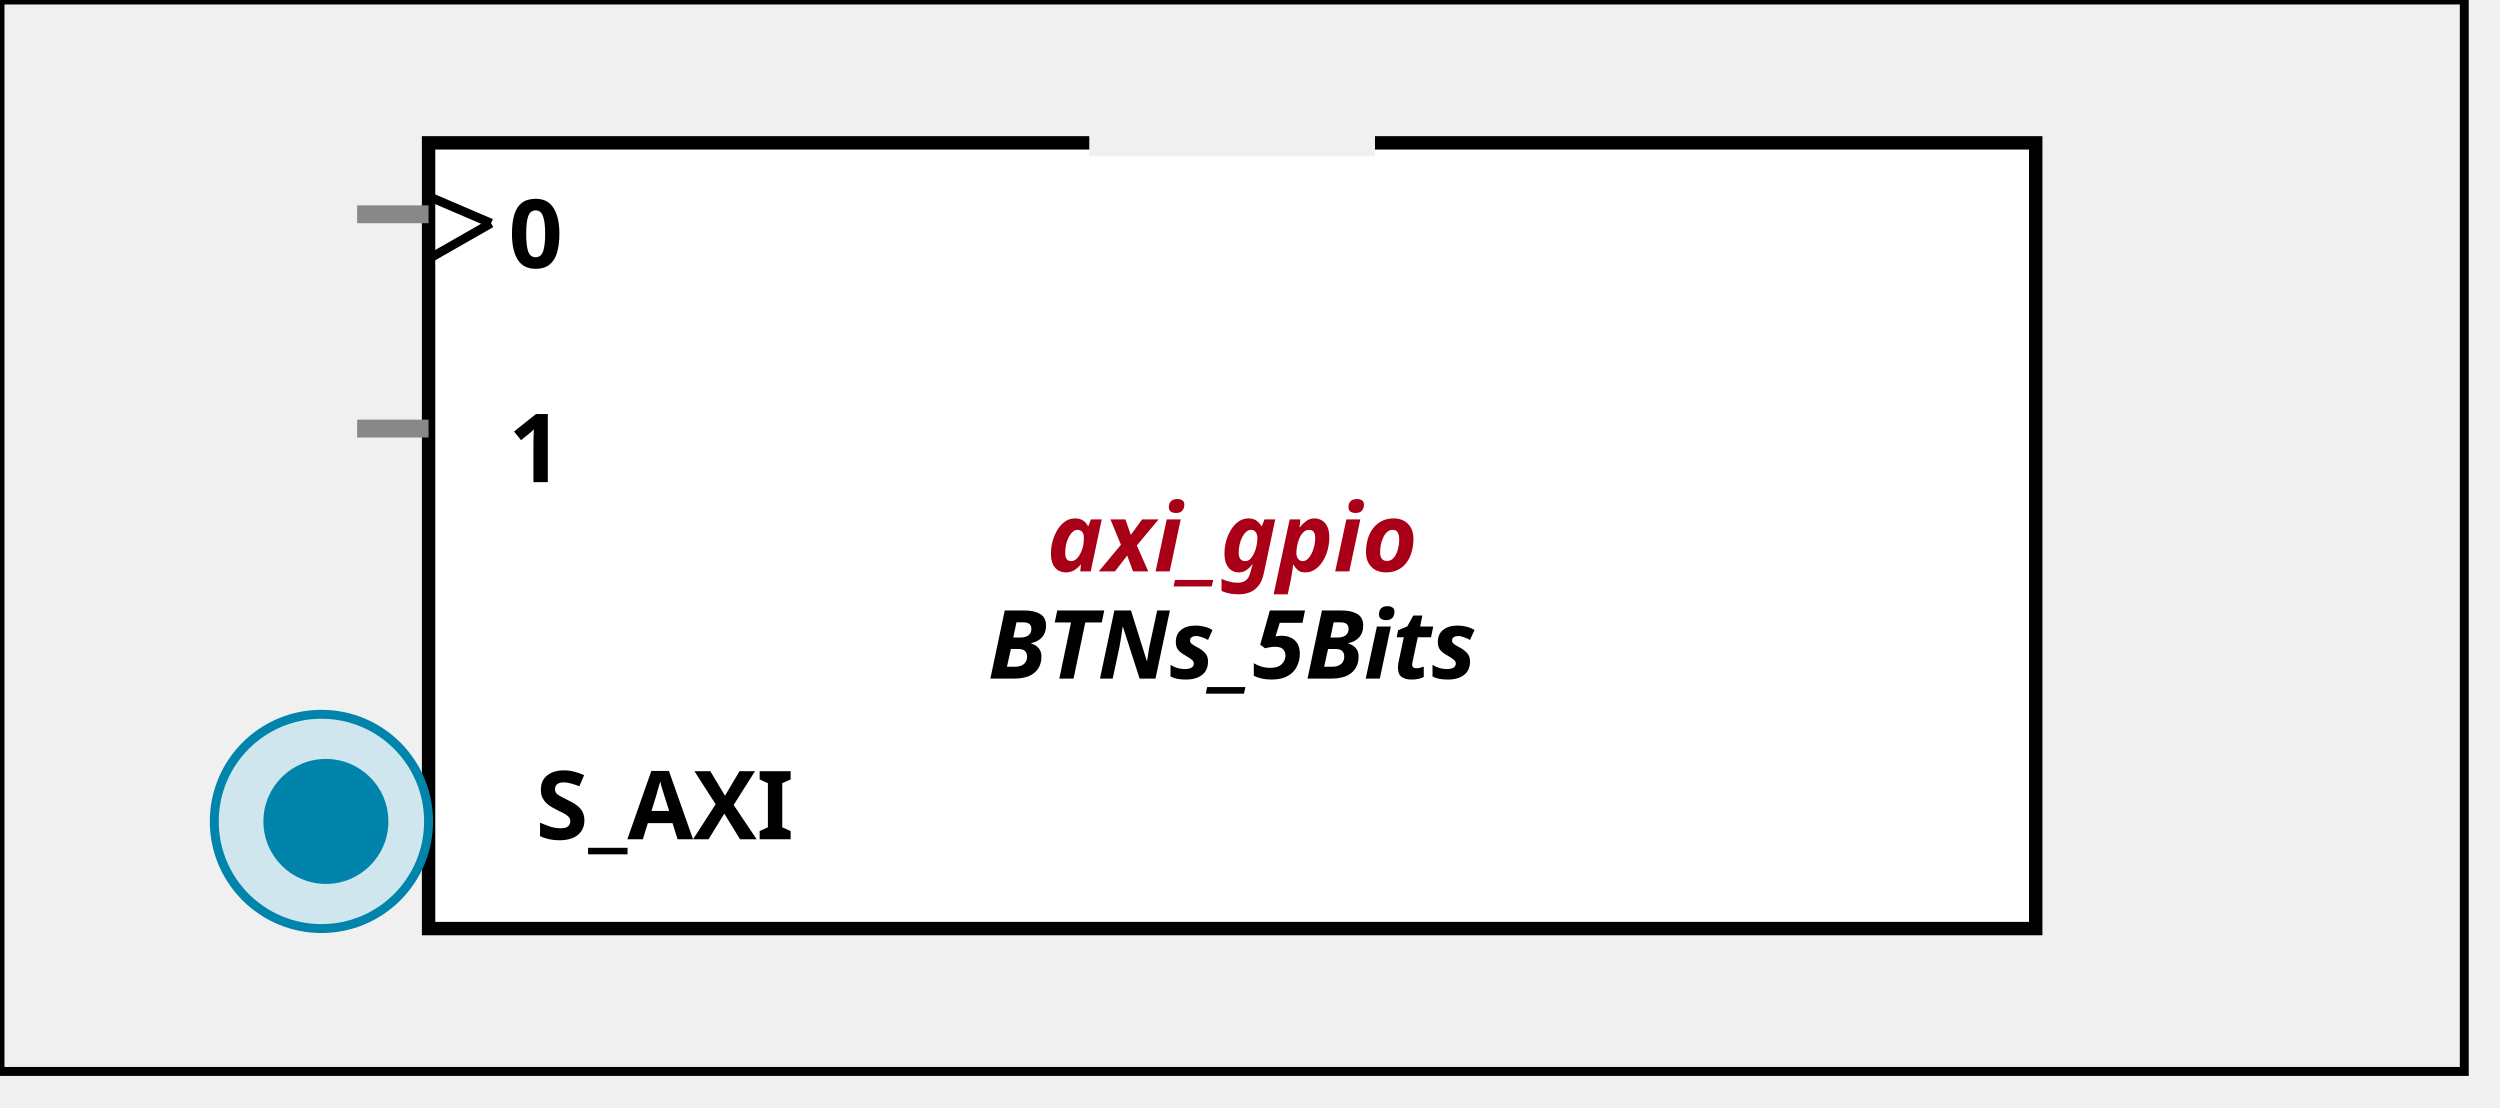
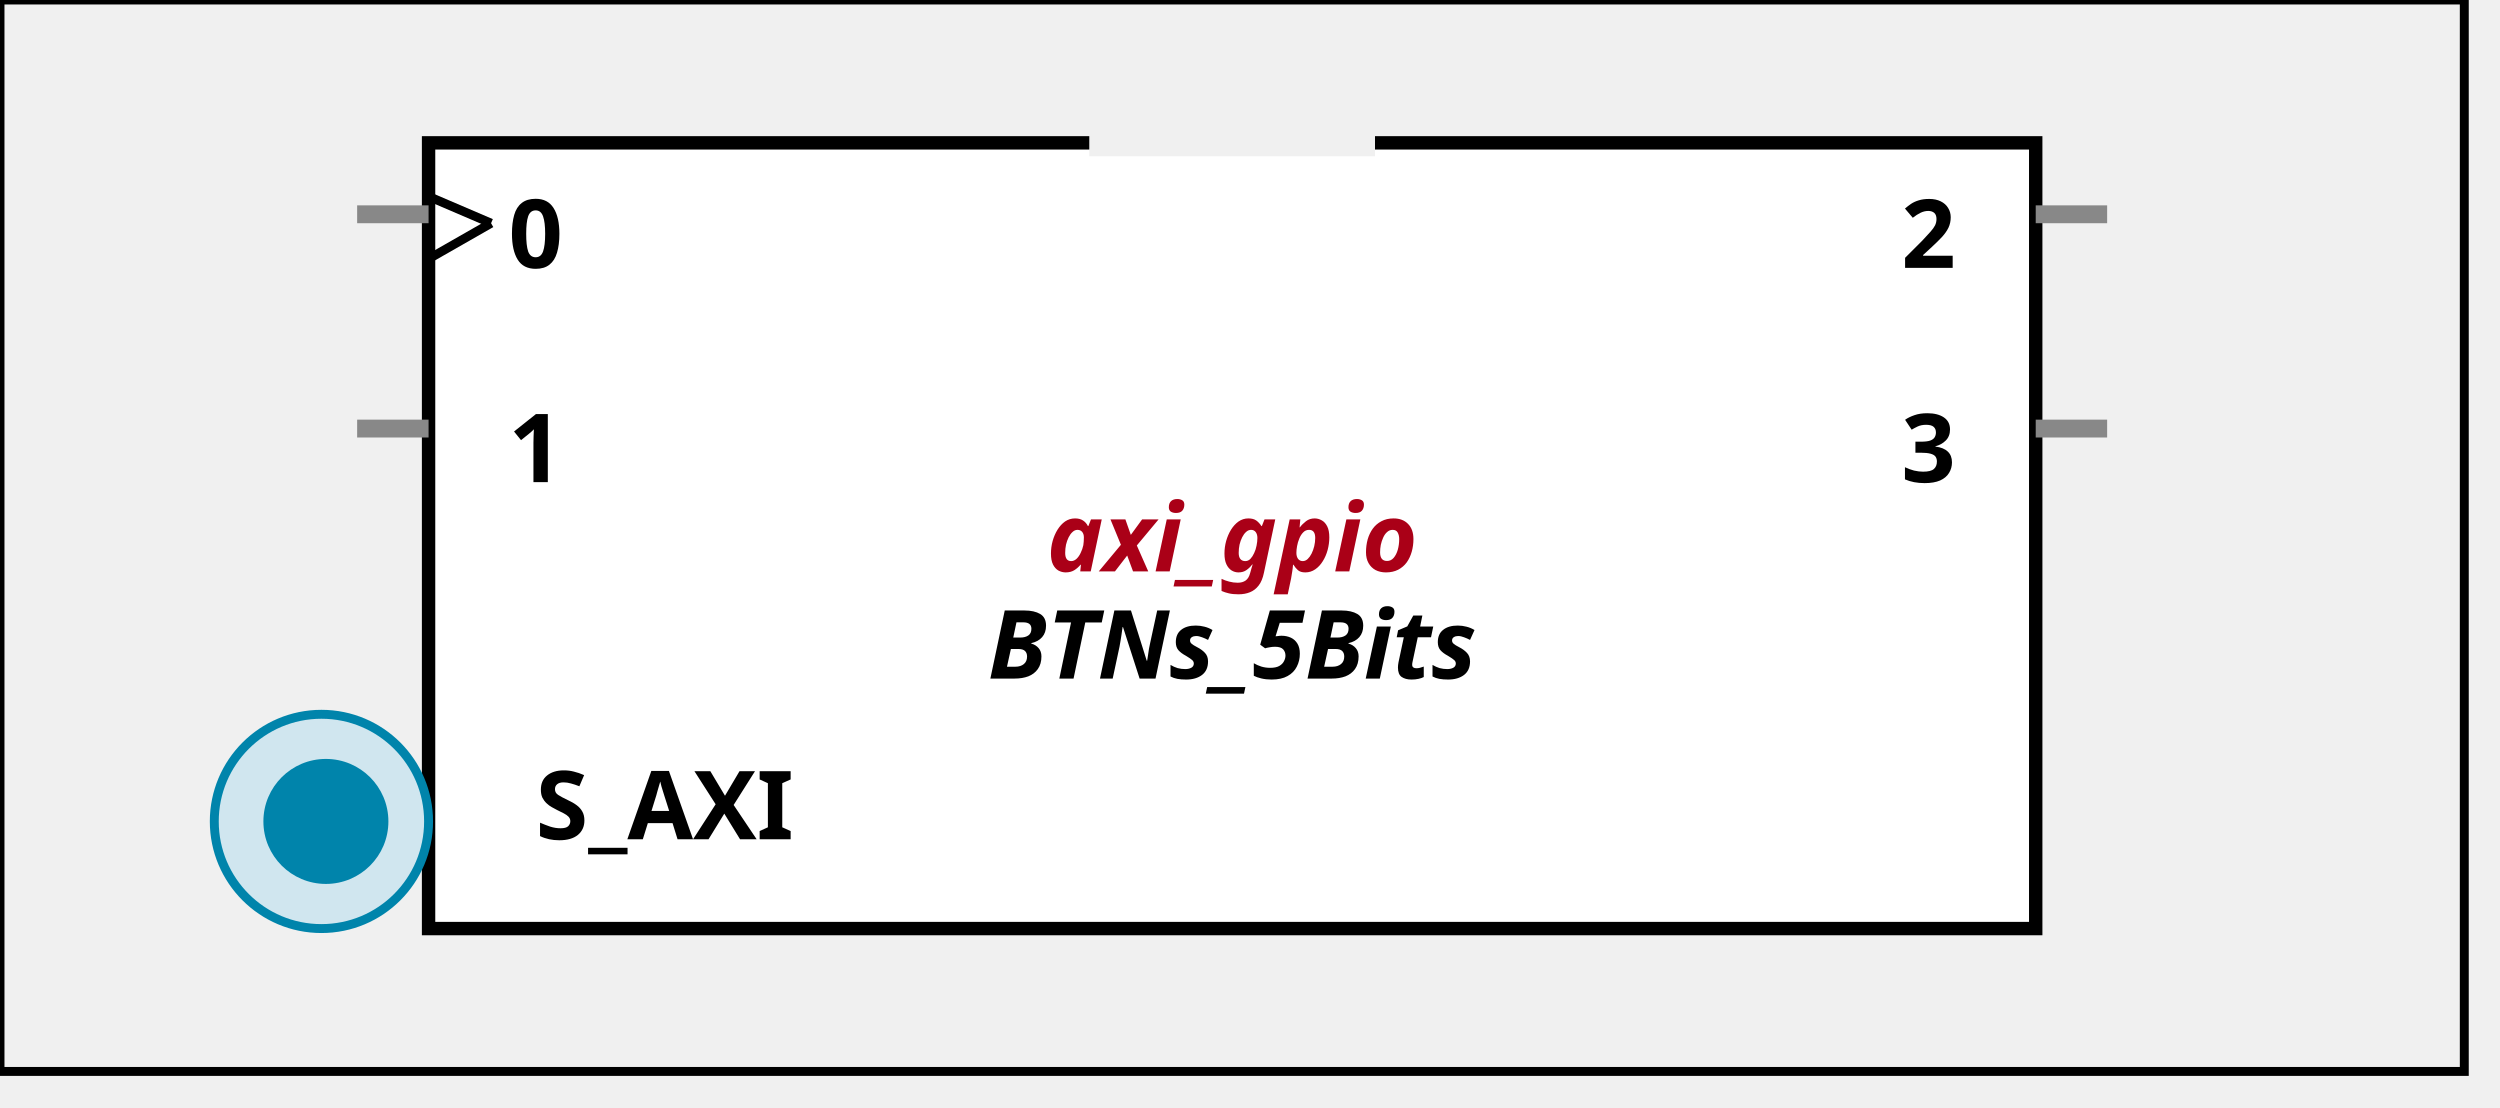
<svg xmlns:xlink="http://www.w3.org/1999/xlink" width="280" height="124">
  <defs>
    <g id="AXI_BifLabel">
      <rect x="0" y="0" rx="3" ry="3" width="32" height="16" style="fill:#0084AB; stroke:black; stroke-width:1" />
    </g>
    <g id="AXI_busconn_SLAVE">
      <circle cx="12" cy="12" r="12" style="fill:#D0E6EF; stroke:#0084AB; stroke-width:1" />
      <circle cx="12.5" cy="12" r="7" style="fill:#0084AB; stroke:none;" />
    </g>
    <g id="AXI_busconn_MASTER">
      <rect x="0" y="0" width="24" height="24" style="fill:#D0E6EF; stroke:#0084AB; stroke-width:1" />
      <rect x="5.5" y="5" width="14" height="14" style="fill:#0084AB; stroke:none;" />
+     </g>
+     <g id="AXIS_BifLabel">
+       <rect x="0" y="0" rx="3" ry="3" width="32" height="16" style="fill:#0084AB; stroke:black; stroke-width:1" />
+     </g>
+     <g id="AXIS_busconn_TARGET">
+       <circle cx="12" cy="12" r="12" style="fill:#D0E6EF; stroke:#0084AB; stroke-width:1" />
+       <circle cx="12.5" cy="12" r="7" style="fill:#0084AB; stroke:none;" />
+     </g>
+     <g id="AXIS_busconn_INITIATOR">
+       <rect x="0" y="0" width="24" height="24" style="fill:#D0E6EF; stroke:#0084AB; stroke-width:1" />
+       <rect x="5.5" y="5" width="14" height="14" style="fill:#0084AB; stroke:none;" />
+     </g>
+     <g id="USER_BifLabel">
+       <rect x="0" y="0" rx="3" ry="3" width="32" height="16" style="fill:#009999; stroke:black; stroke-width:1" />
+     </g>
+     <g id="USER_busconn_TARGET">
+       <circle cx="12" cy="12" r="12" style="fill:#00CCCC; stroke:#009999; stroke-width:1" />
+       <circle cx="12.5" cy="12" r="7" style="fill:#009999; stroke:none;" />
+     </g>
+     <g id="USER_busconn_INITIATOR">
+       <rect x="0" y="0" width="24" height="24" style="fill:#00CCCC; stroke:#009999; stroke-width:1" />
+       <rect x="5.5" y="5" width="14" height="14" style="fill:#009999; stroke:none;" />
    </g>
    <g id="KEY_BifLabel">
      <rect x="0" y="0" rx="3" ry="3" width="32" height="16" style="fill:#444444; stroke:black; stroke-width:1" />
    </g>
    <g id="KEY_busconn_SLAVE">
      <circle cx="12" cy="12" r="12" style="fill:#888888; stroke:#444444; stroke-width:1" />
      <circle cx="12.5" cy="12" r="7" style="fill:#444444; stroke:none;" />
    </g>
    <g id="KEY_busconn_MASTER">
      <rect x="0" y="0" width="24" height="24" style="fill:#888888; stroke:#444444; stroke-width:1" />
      <rect x="5.5" y="5" width="14" height="14" style="fill:#444444; stroke:none;" />
    </g>
    <g id="KEY_busconn_MASTER_SLAVE">
      <circle cx="12" cy="12" r="12" style="fill:#888888; stroke:#444444; stroke-width:1" />
      <circle cx="12.5" cy="12" r="7" style="fill:#444444; stroke:none;" />
      <rect x="0" y="12" width="24" height="12" style="fill:#888888; stroke:#444444; stroke-width:1" />
      <rect x="5.5" y="12" width="14" height="7" style="fill:#444444; stroke:none;" />
    </g>
    <g id="KEY_busconn_TARGET">
      <circle cx="12" cy="12" r="12" style="fill:#888888; stroke:#444444; stroke-width:1" />
      <circle cx="12.5" cy="12" r="7" style="fill:#444444; stroke:none;" />
    </g>
    <g id="KEY_busconn_INITIATOR">
      <rect x="0" y="0" width="24" height="24" style="fill:#888888; stroke:#444444; stroke-width:1" />
      <rect x="5.5" y="5" width="14" height="14" style="fill:#444444; stroke:none;" />
    </g>
    <g id="KEY_busconn_MONITOR">
      <rect x="0" y="0.5" width="24" height="7" style="fill:#444444; stroke:none;" />
      <rect x="0" y="16" width="24" height="7" style="fill:#444444; stroke:none;" />
    </g>
    <g id="KEY_busconn_USER">
      <circle cx="12" cy="12" r="12" style="fill:#888888; stroke:#444444; stroke-width:1" />
      <circle cx="12.5" cy="12" r="7" style="fill:#444444; stroke:none;" />
    </g>
    <g id="KEY_busconn_TRANSPARENT">
      <circle cx="12" cy="12" r="12" style="fill:#FFFFFF; stroke:#444444; stroke-width:1" />
      <circle cx="12.5" cy="12" r="7" style="fill:#FFFFFF; stroke:none;" />
    </g>
    <g id="HCurve" overflow="visible">
      <path d="m 0  0,      a 16 16, 0,0,0, 32,0,     z" style="fill:#F0F0F0;fill-opacity:1;stroke:black;stroke-width:1.5" />
      <line x1="0" y1="0" x2="32" y2="0" style="stroke:#F0F0F0;stroke-width:3" />
    </g>
    <g id="IPD_StandardBody">
      <rect x="0" y="0" width="276" height="120" style="fill:#F0F0F0;fill-opacity: 1.0; stroke:#000000; stroke-width:1" />
      <rect x="48" y="16" width="180" height="88" style="fill:#FFFFFF; fill-opacity: 1.0; stroke:#000000; stroke-width:1.5" />
      <use x="122" y="16" xlink:href="#HCurve" />
    </g>
    <g id="IPD_PORT">
      <rect width="8" height="8" style="fill:#888888;stroke-width:1;stroke:black;" />
    </g>
    <g id="IPD_SPort">
      <line x1="0" y1="0" x2="8" y2="0" style="stroke:#888888;stroke-width:2;stroke-opacity:1" />
    </g>
    <g id="IPD_PortClk">
      <line x1="0" y1="0" x2="7" y2="3" style="stroke:#000000;stroke-width:1;stroke-opacity:1" />
      <line x1="7" y1="3" x2="0" y2="7" style="stroke:#000000;stroke-width:1;stroke-opacity:1" />
    </g>
  </defs>
  <use x="0" y="0" xlink:href="#IPD_StandardBody" />
  <text x="138" y="64" fill="#AA0017" stroke="none" font-size="8pt" font-style="italic" font-weight="bold" text-anchor="middle" font-family="Verdana Arial Helvetica san-serif">axi_gpio</text>
  <text x="138" y="76" fill="#000000" stroke="none" font-size="8pt" font-style="italic" font-weight="bold" text-anchor="middle" font-family="Courier Arial Helvetica san-serif">BTNs_5Bits</text>
  <use x="40" y="24" xlink:href="#IPD_SPort" />
  <use x="48" y="22" xlink:href="#IPD_PortClk" />
  <text x="60" y="30" fill="#000000" stroke="none" font-size="8pt" font-style="normal" font-weight="bold" text-anchor="middle" font-family="Verdana Arial Helvetica san-serif">0</text>
  <use x="40" y="48" xlink:href="#IPD_SPort" />
  <text x="60" y="54" fill="#000000" stroke="none" font-size="8pt" font-style="normal" font-weight="bold" text-anchor="middle" font-family="Verdana Arial Helvetica san-serif">1</text>
+   <use x="228" y="24" xlink:href="#IPD_SPort" />
+   <text x="216" y="30" fill="#000000" stroke="none" font-size="8pt" font-style="normal" font-weight="bold" text-anchor="middle" font-family="Verdana Arial Helvetica san-serif">2</text>
+   <use x="228" y="48" xlink:href="#IPD_SPort" />
+   <text x="216" y="54" fill="#000000" stroke="none" font-size="8pt" font-style="normal" font-weight="bold" text-anchor="middle" font-family="Verdana Arial Helvetica san-serif">3</text>
  <use x="24" y="80" xlink:href="#AXI_busconn_SLAVE" />
  <text x="60" y="94" fill="#000000" stroke="none" font-size="8pt" font-style="normal" font-weight="bold" font-family="Verdana Arial Helvetica san-serif">S_AXI</text>
</svg>
